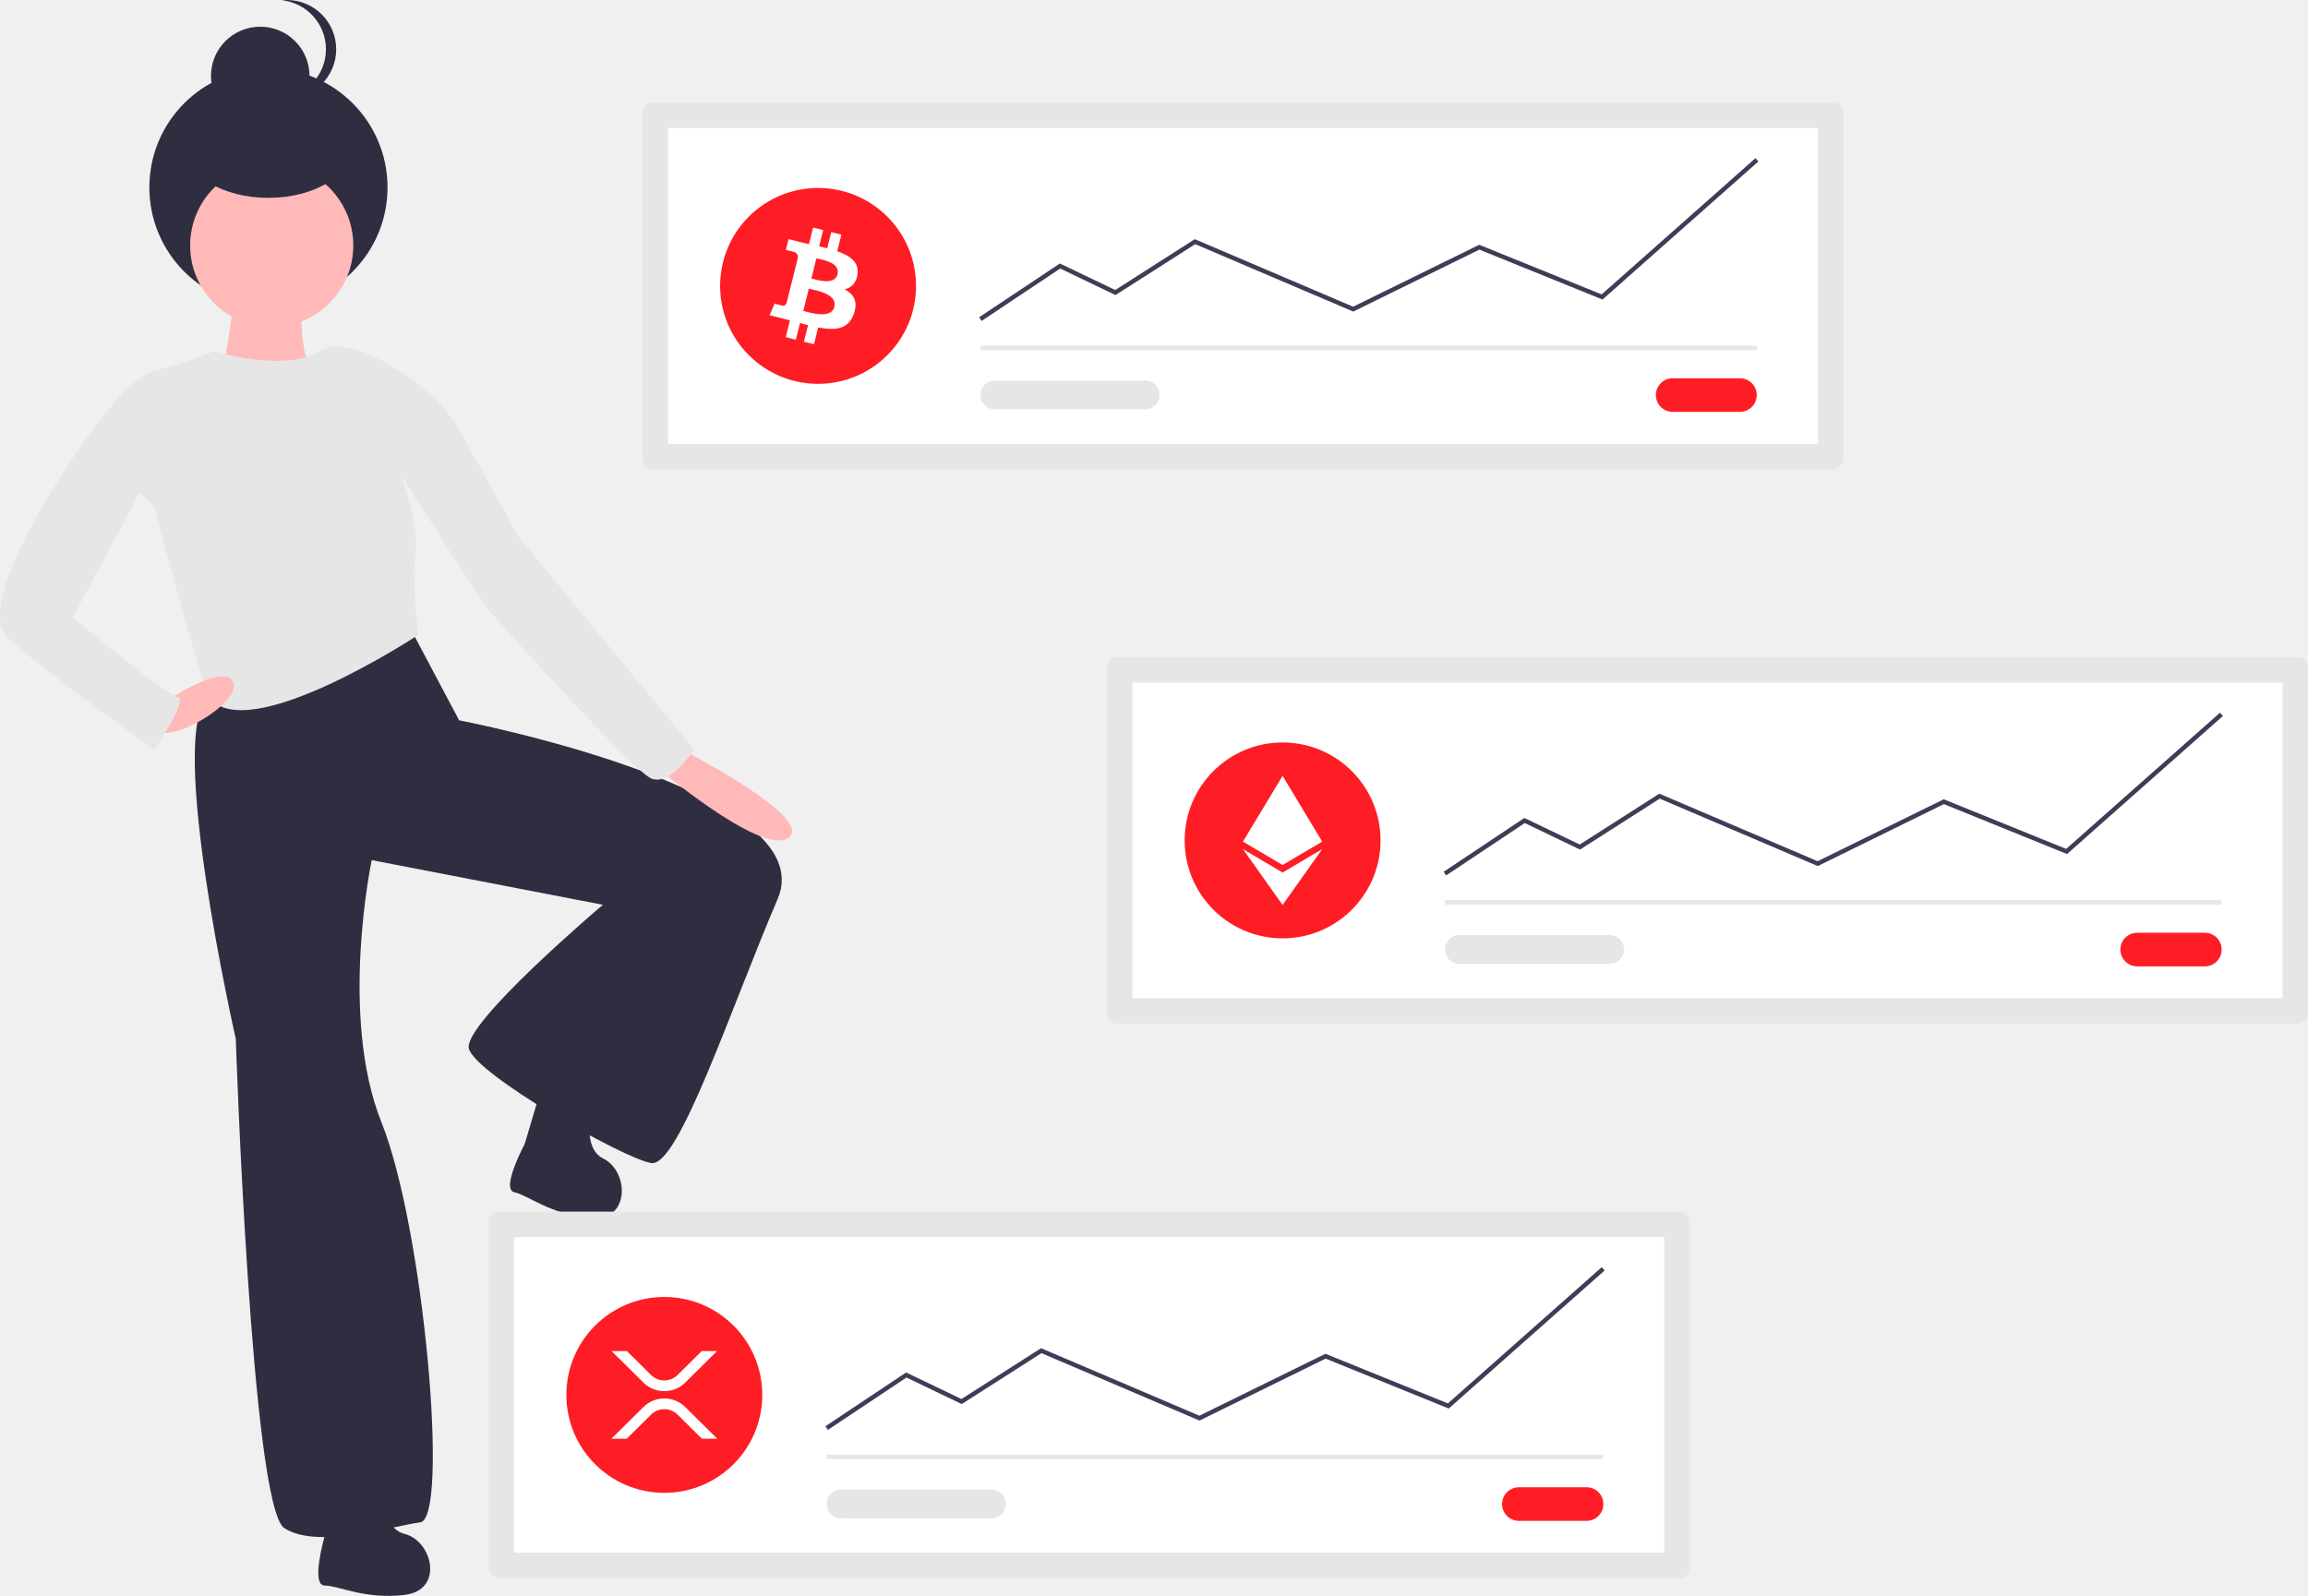
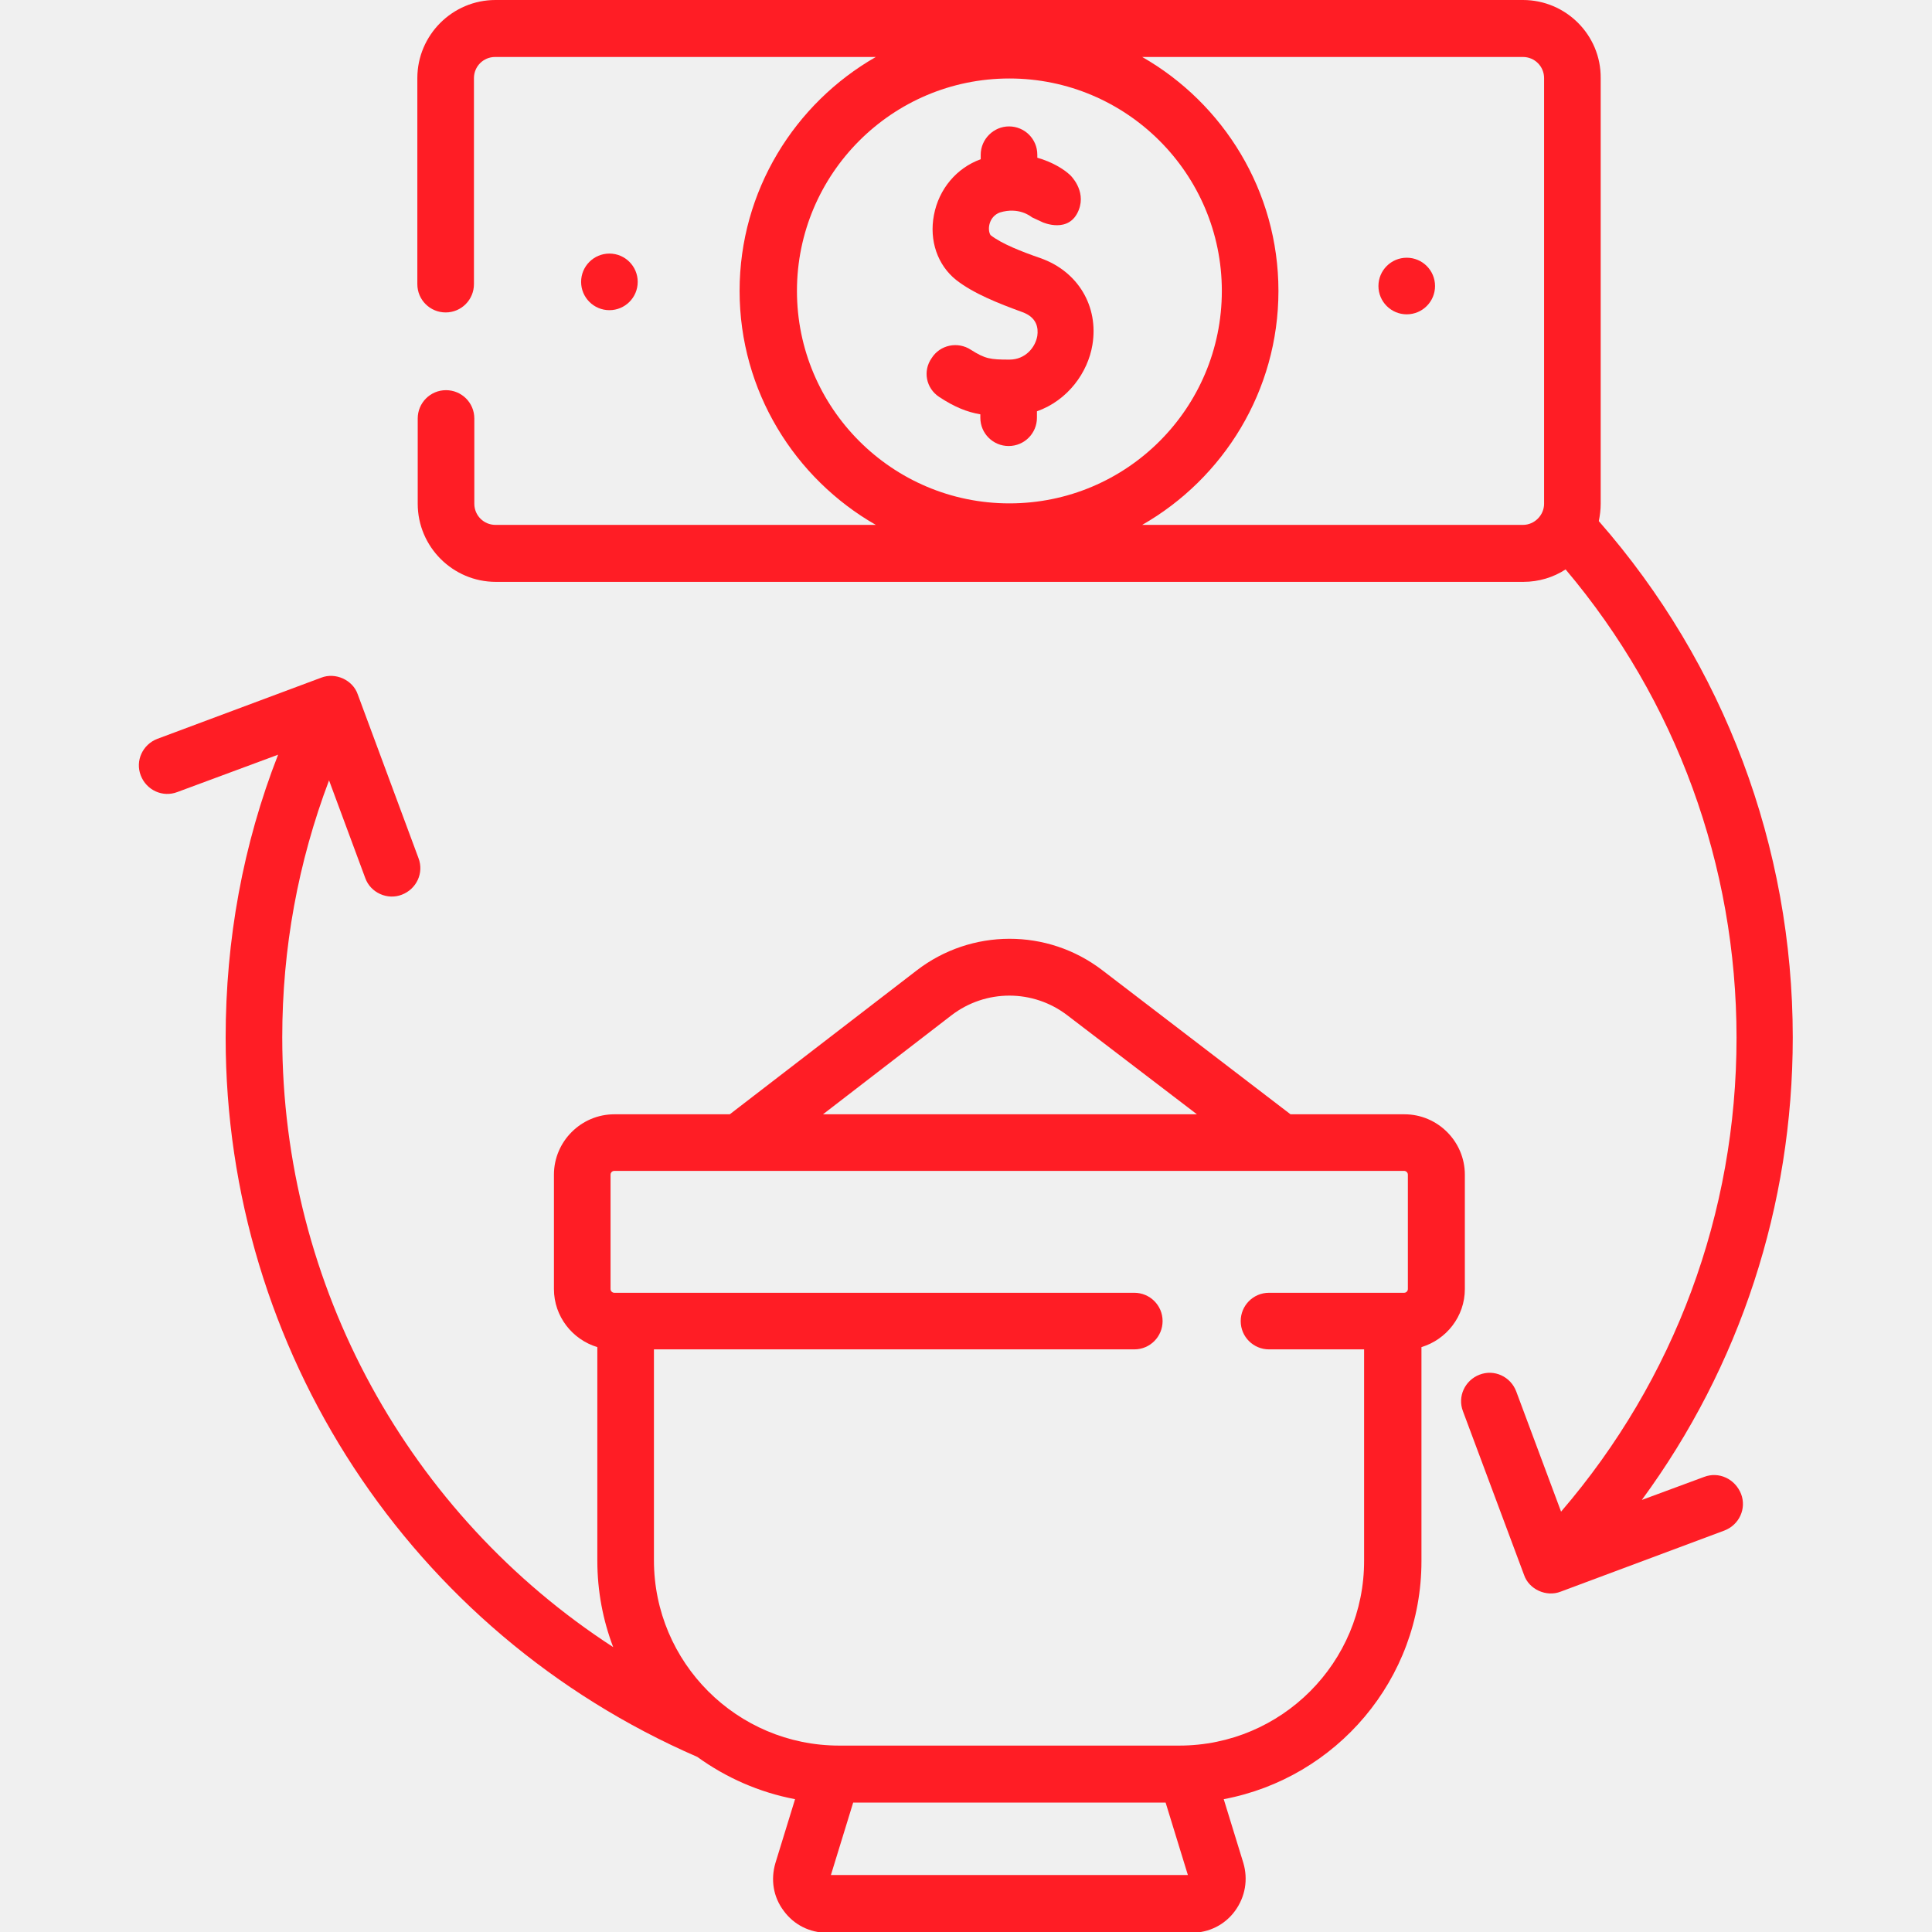
- <svg xmlns="http://www.w3.org/2000/svg" id="ae8e3b67-68ad-47ca-99a9-8e5b053c0a6f" data-name="Layer 1" width="974.755" height="674.095" viewBox="0 0 974.755 674.095">
-   <path d="M200.719,407.361c-18.046,14.765,11.484,144.368,11.484,144.368s6.562,197.686,20.507,206.709,45.115-.82,57.419-2.461,1.641-123.861-16.405-168.976S269.622,476.264,269.622,476.264l97.612,18.866s-59.06,50.037-56.599,60.7,65.622,46.755,77.106,48.396,33.631-65.622,53.318-111.557-134.525-75.465-134.525-75.465l-21.327-40.193S218.765,392.596,200.719,407.361Z" transform="translate(-112.6223 -112.9526)" fill="#2f2e41" />
-   <path d="M249.71,761.841s-5.952,20.833,0,20.833,16.865,5.952,33.73,3.968,11.905-22.817,0-25.794-8.929-26.786-8.929-26.786c-3.968-7.936-22.817,1.984-22.817,1.984Z" transform="translate(-112.6223 -112.9526)" fill="#2f2e41" />
-   <path d="M334.216,596.174s-10.212,19.109-4.393,20.365,15.23,9.375,32.135,10.992,16.449-19.794,5.439-25.214-3.079-28.066-3.079-28.066c-2.205-8.595-22.723-2.872-22.723-2.872Z" transform="translate(-112.6223 -112.9526)" fill="#2f2e41" />
-   <path d="M211.793,229.772c1.641,3.281-5.742,44.295-5.742,44.295l6.562,11.484s37.733-14.765,31.991-17.226-4.922-32.811-4.922-32.811S210.152,226.491,211.793,229.772Z" transform="translate(-112.6223 -112.9526)" fill="#ffb9b9" />
-   <circle cx="113.373" cy="79.168" r="50.294" fill="#2f2e41" />
-   <circle cx="109.904" cy="32.084" r="20.811" fill="#2f2e41" />
-   <path d="M231.631,154.463a21.044,21.044,0,0,0,2.168.113,20.811,20.811,0,1,0,0-41.623,21.044,21.044,0,0,0-2.168.113,20.812,20.812,0,0,1,0,41.398Z" transform="translate(-112.6223 -112.9526)" fill="#2f2e41" />
-   <circle cx="114.756" cy="103.695" r="34.451" fill="#ffb9b9" />
-   <path d="M177.751,269.555c-10.664,2.461-28.71,28.71-28.71,28.71L177.751,326.974s20.507,77.106,22.968,80.387c16.122,21.496,88.589-26.249,88.589-26.249s-2.871-23.378-1.23-34.862c1.578-11.045-6.152-33.221-6.152-33.221s27.069-11.484,21.327-22.968-41.014-37.733-55.779-28.71-44.295,0-44.295,0S188.415,267.094,177.751,269.555Z" transform="translate(-112.6223 -112.9526)" fill="#e6e6e6" />
-   <path d="M387.331,434.84s46.755,40.193,58.239,31.991-44.295-36.912-44.295-36.912Z" transform="translate(-112.6223 -112.9526)" fill="#ffb9b9" />
-   <path d="M177.341,420.895c6.562,7.382,37.733-11.484,33.736-19.862s-28.815,8.378-28.815,8.378S170.779,413.513,177.341,420.895Z" transform="translate(-112.6223 -112.9526)" fill="#ffb9b9" />
-   <path d="M177.751,309.748l-34.451,63.981s39.373,32.811,44.295,33.631-9.843,22.147-9.843,22.147-44.295-31.17-61.52-46.756,32.811-84.488,32.811-84.488l14.765-9.023Z" transform="translate(-112.6223 -112.9526)" fill="#e6e6e6" />
-   <path d="M277.825,307.288,318.018,369.628s61.52,68.903,69.723,72.184,18.046-12.304,18.046-12.304l-73.824-89.41-27.889-50.037-10.664-4.101Z" transform="translate(-112.6223 -112.9526)" fill="#e6e6e6" />
-   <ellipse cx="113.373" cy="62.762" rx="34.686" ry="20.811" fill="#2f2e41" />
-   <path d="M323.299,624.742a4.293,4.293,0,0,0-4.288,4.288V775.274a4.293,4.293,0,0,0,4.288,4.288h498.669a4.293,4.293,0,0,0,4.288-4.288V629.03a4.293,4.293,0,0,0-4.288-4.288Z" transform="translate(-112.6223 -112.9526)" fill="#e6e6e6" />
-   <path d="M329.757,768.817H815.51V635.487H329.757Z" transform="translate(-112.6223 -112.9526)" fill="#fff" />
-   <path d="M754.196,741.157a7.103,7.103,0,1,0,0,14.205H782.607a7.103,7.103,0,1,0,0-14.205H754.196Z" transform="translate(-112.6223 -112.9526)" fill="#ff1d25" />
-   <rect x="349.122" y="614.428" width="327.965" height="1.869" fill="#e6e6e6" />
-   <circle cx="280.567" cy="589.2" r="41.369" fill="#ff1d25" />
-   <polygon points="349.64 603.993 348.604 602.438 382.684 579.717 406.054 590.935 439.669 569.459 506.537 597.983 559.787 571.825 611.495 592.788 676.468 535.241 677.707 536.64 611.867 594.956 559.86 573.871 506.591 600.038 439.843 571.565 406.184 593.071 382.835 581.864 349.64 603.993" fill="#3f3d56" />
-   <path d="M467.818,742.134a6.073,6.073,0,1,0,0,12.147h63.537a6.073,6.073,0,0,0,0-12.147Z" transform="translate(-112.6223 -112.9526)" fill="#e6e6e6" />
-   <path d="M408.989,683.645h6.464l-13.45,13.311a12.558,12.558,0,0,1-17.631,0l-13.449-13.311h6.464l10.217,10.112a7.954,7.954,0,0,0,11.167,0ZM377.305,720.659h-6.464l13.533-13.393a12.558,12.558,0,0,1,17.631,0l13.533,13.393h-6.464l-10.302-10.194a7.954,7.954,0,0,0-11.167,0Z" transform="translate(-112.6223 -112.9526)" fill="#fff" />
-   <path d="M388.234,156.307a4.293,4.293,0,0,0-4.288,4.288V306.839a4.293,4.293,0,0,0,4.288,4.288H886.903a4.293,4.293,0,0,0,4.288-4.288V160.595a4.293,4.293,0,0,0-4.288-4.288Z" transform="translate(-112.6223 -112.9526)" fill="#e6e6e6" />
-   <path d="M394.692,300.382H880.446V167.052H394.692Z" transform="translate(-112.6223 -112.9526)" fill="#fff" />
-   <path d="M819.132,272.722a7.103,7.103,0,1,0,0,14.205h28.411a7.103,7.103,0,0,0,0-14.205H819.132Z" transform="translate(-112.6223 -112.9526)" fill="#ff1d25" />
-   <rect x="414.057" y="145.993" width="327.965" height="1.869" fill="#e6e6e6" />
-   <circle cx="345.502" cy="120.764" r="41.369" fill="#ff1d25" />
-   <polygon points="414.575 135.557 413.539 134.002 447.619 111.282 470.989 122.5 504.604 101.024 505.058 101.217 571.472 129.548 624.722 103.39 676.43 124.353 741.403 66.805 742.642 68.204 676.802 126.52 624.795 105.436 571.527 131.603 504.779 103.13 471.119 124.635 447.77 113.427 414.575 135.557" fill="#3f3d56" />
-   <path d="M532.753,273.699a6.073,6.073,0,0,0,0,12.147h63.537a6.073,6.073,0,1,0,0-12.147Z" transform="translate(-112.6223 -112.9526)" fill="#e6e6e6" />
-   <path d="M474.769,228.888c.773-5.177-3.168-7.96-8.558-9.816l1.748-7.013-4.27-1.064-1.702,6.828c-1.121-.28-2.274-.543-3.419-.805l1.714-6.873-4.266-1.064-1.75,7.01c-.929-.212-1.841-.421-2.726-.641l.005-.022-5.887-1.47-1.136,4.559s3.167.726,3.1.771a2.27,2.27,0,0,1,1.989,2.483l-1.991,7.989a3.538,3.538,0,0,1,.444.142l-.45-.112-2.793,11.191a1.554,1.554,0,0,1-1.956,1.014c.043.062-3.103-.774-3.103-.774l-2.119,4.888,5.556,1.385c1.033.259,2.046.53,3.042.785l-1.767,7.094,4.264,1.064,1.751-7.018c1.164.316,2.294.608,3.401.883l-1.743,6.985,4.269,1.064,1.767-7.08c7.279,1.377,12.754.822,15.055-5.76,1.857-5.301-.091-8.359-3.921-10.354,2.789-.646,4.89-2.48,5.45-6.27Zm-9.754,13.677c-1.32,5.301-10.244,2.436-13.139,1.717l2.344-9.397c2.894.722,12.171,2.152,10.796,7.68Zm1.319-13.753c-1.204,4.822-8.632,2.372-11.043,1.771l2.125-8.523C459.827,222.661,467.589,223.782,466.334,228.812Z" transform="translate(-112.6223 -112.9526)" fill="#fff" />
-   <path d="M584.421,390.524a4.293,4.293,0,0,0-4.288,4.288V541.057a4.293,4.293,0,0,0,4.288,4.288h498.669a4.293,4.293,0,0,0,4.288-4.288V394.812a4.293,4.293,0,0,0-4.288-4.288Z" transform="translate(-112.6223 -112.9526)" fill="#e6e6e6" />
-   <path d="M590.878,534.6h485.754V401.27H590.878Z" transform="translate(-112.6223 -112.9526)" fill="#fff" />
-   <path d="M1015.318,506.94a7.103,7.103,0,1,0,0,14.205h28.411a7.103,7.103,0,1,0,0-14.205h-28.411Z" transform="translate(-112.6223 -112.9526)" fill="#ff1d25" />
-   <rect x="610.244" y="380.21" width="327.965" height="1.869" fill="#e6e6e6" />
-   <circle cx="541.689" cy="354.982" r="41.369" fill="#ff1d25" />
-   <polygon points="610.762 369.775 609.725 368.22 643.805 345.5 667.176 356.718 700.79 335.242 701.245 335.435 767.658 363.766 820.909 337.608 872.617 358.57 937.59 301.023 938.829 302.423 872.989 360.738 820.982 339.654 767.713 365.821 700.966 337.348 667.305 358.853 643.957 347.646 610.762 369.775" fill="#3f3d56" />
-   <path d="M728.939,507.917a6.073,6.073,0,0,0,0,12.147h63.537a6.073,6.073,0,1,0,0-12.147Z" transform="translate(-112.6223 -112.9526)" fill="#e6e6e6" />
-   <polygon points="541.684 382.247 558.431 358.662 541.684 368.55 541.684 368.55 524.947 358.662 541.683 382.247 541.683 382.247 541.684 382.247 541.684 382.247 541.684 382.247" fill="#fff" />
-   <polygon points="541.683 365.381 541.683 365.381 541.684 365.381 541.684 365.381 558.421 355.488 541.684 327.717 541.684 327.717 541.684 327.717 541.683 327.717 541.683 327.717 524.947 355.488 541.683 365.381" fill="#fff" />
+ <svg xmlns="http://www.w3.org/2000/svg" version="1.1" id="Capa_1" x="0px" y="0px" viewBox="0 0 512 512" style="enable-background:new 0 0 512 512;" xml:space="preserve">
+   <style type="text/css">
+ 	.st0{fill:#ff1d25;}
+ </style>
+   <g>
+     <g>
+       <g>
+         <circle class="st0" cx="372.8" cy="75.8" r="7.5" />
+         <circle class="st0" cx="161.5" cy="74.7" r="7.5" />
+         <path class="st0" d="M388.2,341.6v-30.3c0-8.8-7.2-16-16-16H342l-49.9-38.2c-14.5-11.1-34.7-11.1-49.2,0.1l-49.5,38.1h-30.6     c-8.8,0-16,7.2-16,16v30.3c0,7.3,4.9,13.4,11.5,15.4v56.6c0,8.1,1.5,15.8,4.2,22.9c-54.1-35.1-87.7-95.6-87.7-161.6     c0-23.6,4.2-46.4,12.4-68.1l9.6,25.9c1.4,3.9,5.9,5.9,9.7,4.4c3.9-1.5,5.9-5.8,4.4-9.7L94.8,184c-1.3-3.8-5.9-5.9-9.7-4.4     l-43.4,16.2c-3.9,1.5-5.9,5.8-4.4,9.7s5.8,5.9,9.7,4.4l26.7-9.9c-9.3,23.8-13.9,49-13.9,75c0,82.8,49,157.6,125,190.6     c7.6,5.5,16.4,9.4,25.9,11.2l-5.2,16.9c-1.3,4.4-0.6,9,2.2,12.7c2.7,3.7,6.9,5.8,11.5,5.8h96.6c4.6,0,8.8-2.1,11.5-5.8     s3.5-8.3,2.2-12.7l-5.2-16.9c29.8-5.6,52.4-31.7,52.4-63.1V357C383.3,355,388.2,348.9,388.2,341.6L388.2,341.6z M252.1,269.1     c9.1-7,21.7-7,30.8,0l34.3,26.2h-99.1L252.1,269.1z M220.2,496.9l5.9-19.2h82.8l5.9,19.2H220.2z M312.5,462.6h-90.1     c-27.1,0-49.1-22-49.1-49.1v-55.9h127.3c4.2,0,7.5-3.4,7.5-7.5c0-4.2-3.4-7.5-7.5-7.5H162.8c-0.5,0-1-0.4-1-1v-30.3     c0-0.5,0.4-1,1-1h209.3c0.5,0,1,0.4,1,1v30.3c0,0.5-0.4,1-1,1h-35.8c-4.2,0-7.5,3.4-7.5,7.5c0,4.2,3.4,7.5,7.5,7.5h25.2v55.9     C361.6,440.6,339.6,462.6,312.5,462.6L312.5,462.6z" />
+         <path class="st0" d="M451.6,391.4l-16.5,6.1c26-35.4,40-78,40-122.6c0-50.5-18.2-98.9-51.4-136.8c0.3-1.5,0.5-3,0.5-4.6V20.7     C424.3,9.3,415,0,403.6,0H131.3c-11.4,0-20.7,9.3-20.7,20.7v54.6c0,4.2,3.4,7.5,7.5,7.5c4.2,0,7.5-3.4,7.5-7.5V20.7     c0-3.1,2.5-5.6,5.6-5.6h100.9c-21.5,12.3-36.1,35.5-36.1,62c0,26.5,14.6,49.7,36.1,62H131.3c-3.1,0-5.6-2.5-5.6-5.6v-22.6     c0-4.2-3.4-7.5-7.5-7.5c-4.2,0-7.5,3.4-7.5,7.5v22.6c0,11.4,9.3,20.7,20.7,20.7h272.3c4.1,0,8-1.2,11.2-3.3     c29.3,34.7,45.3,78.4,45.3,124.1c0,46.5-16.4,90.6-46.5,125.6l-11.9-31.9c-1.5-3.9-5.8-5.9-9.7-4.4c-3.9,1.5-5.9,5.8-4.4,9.7     l16.2,43.4c1.3,3.8,5.9,5.9,9.7,4.4l43.4-16.2c3.9-1.5,5.9-5.8,4.4-9.7C459.8,391.9,455.5,389.9,451.6,391.4L451.6,391.4z      M211.2,77.1c0-31,25.2-56.3,56.3-56.3c31,0,56.3,25.2,56.3,56.3s-25.2,56.3-56.3,56.3S211.2,108.1,211.2,77.1z M403.6,139.1     H302.7c21.5-12.3,36.1-35.5,36.1-62c0-26.5-14.6-49.7-36.1-62h100.9c3.1,0,5.6,2.5,5.6,5.6v112.8     C409.2,136.5,406.7,139.1,403.6,139.1z" />
+         <path class="st0" d="M248.9,105.2c4.1,2.7,7.4,4,10.9,4.6v0.9c0,4.2,3.4,7.5,7.5,7.5c4.2,0,7.5-3.4,7.5-7.5V109     c8.2-2.9,13.5-10.3,14.7-17.6c1.7-10.2-3.8-19.5-13.8-23c-4.9-1.7-10.3-3.8-13.2-6.1c-0.9-1.4-0.5-4.9,2.5-6c5-1.5,8.1,1,8.5,1.3     l2.8,1.3c0,0,7.1,3.2,9.6-3.3c2-5.2-2.3-9.2-2.3-9.2c-1.7-1.6-4.8-3.5-8.7-4.6v-0.8c0-4.2-3.4-7.5-7.5-7.5s-7.5,3.4-7.5,7.5v1.2     c-6.4,2.3-11.1,7.9-12.4,14.8c-1.3,6.8,1,13.3,5.9,17.2c4.6,3.6,11.2,6.2,17.5,8.5c3.9,1.4,4.3,4.2,4,6.3c-0.5,3-3.1,6.3-7.4,6.3     c-5.1,0-6.4-0.2-10.2-2.6c-3.5-2.3-8.2-1.3-10.4,2.2C244.5,98.3,245.4,102.9,248.9,105.2L248.9,105.2z" />
+       </g>
+     </g>
+   </g>
</svg>
